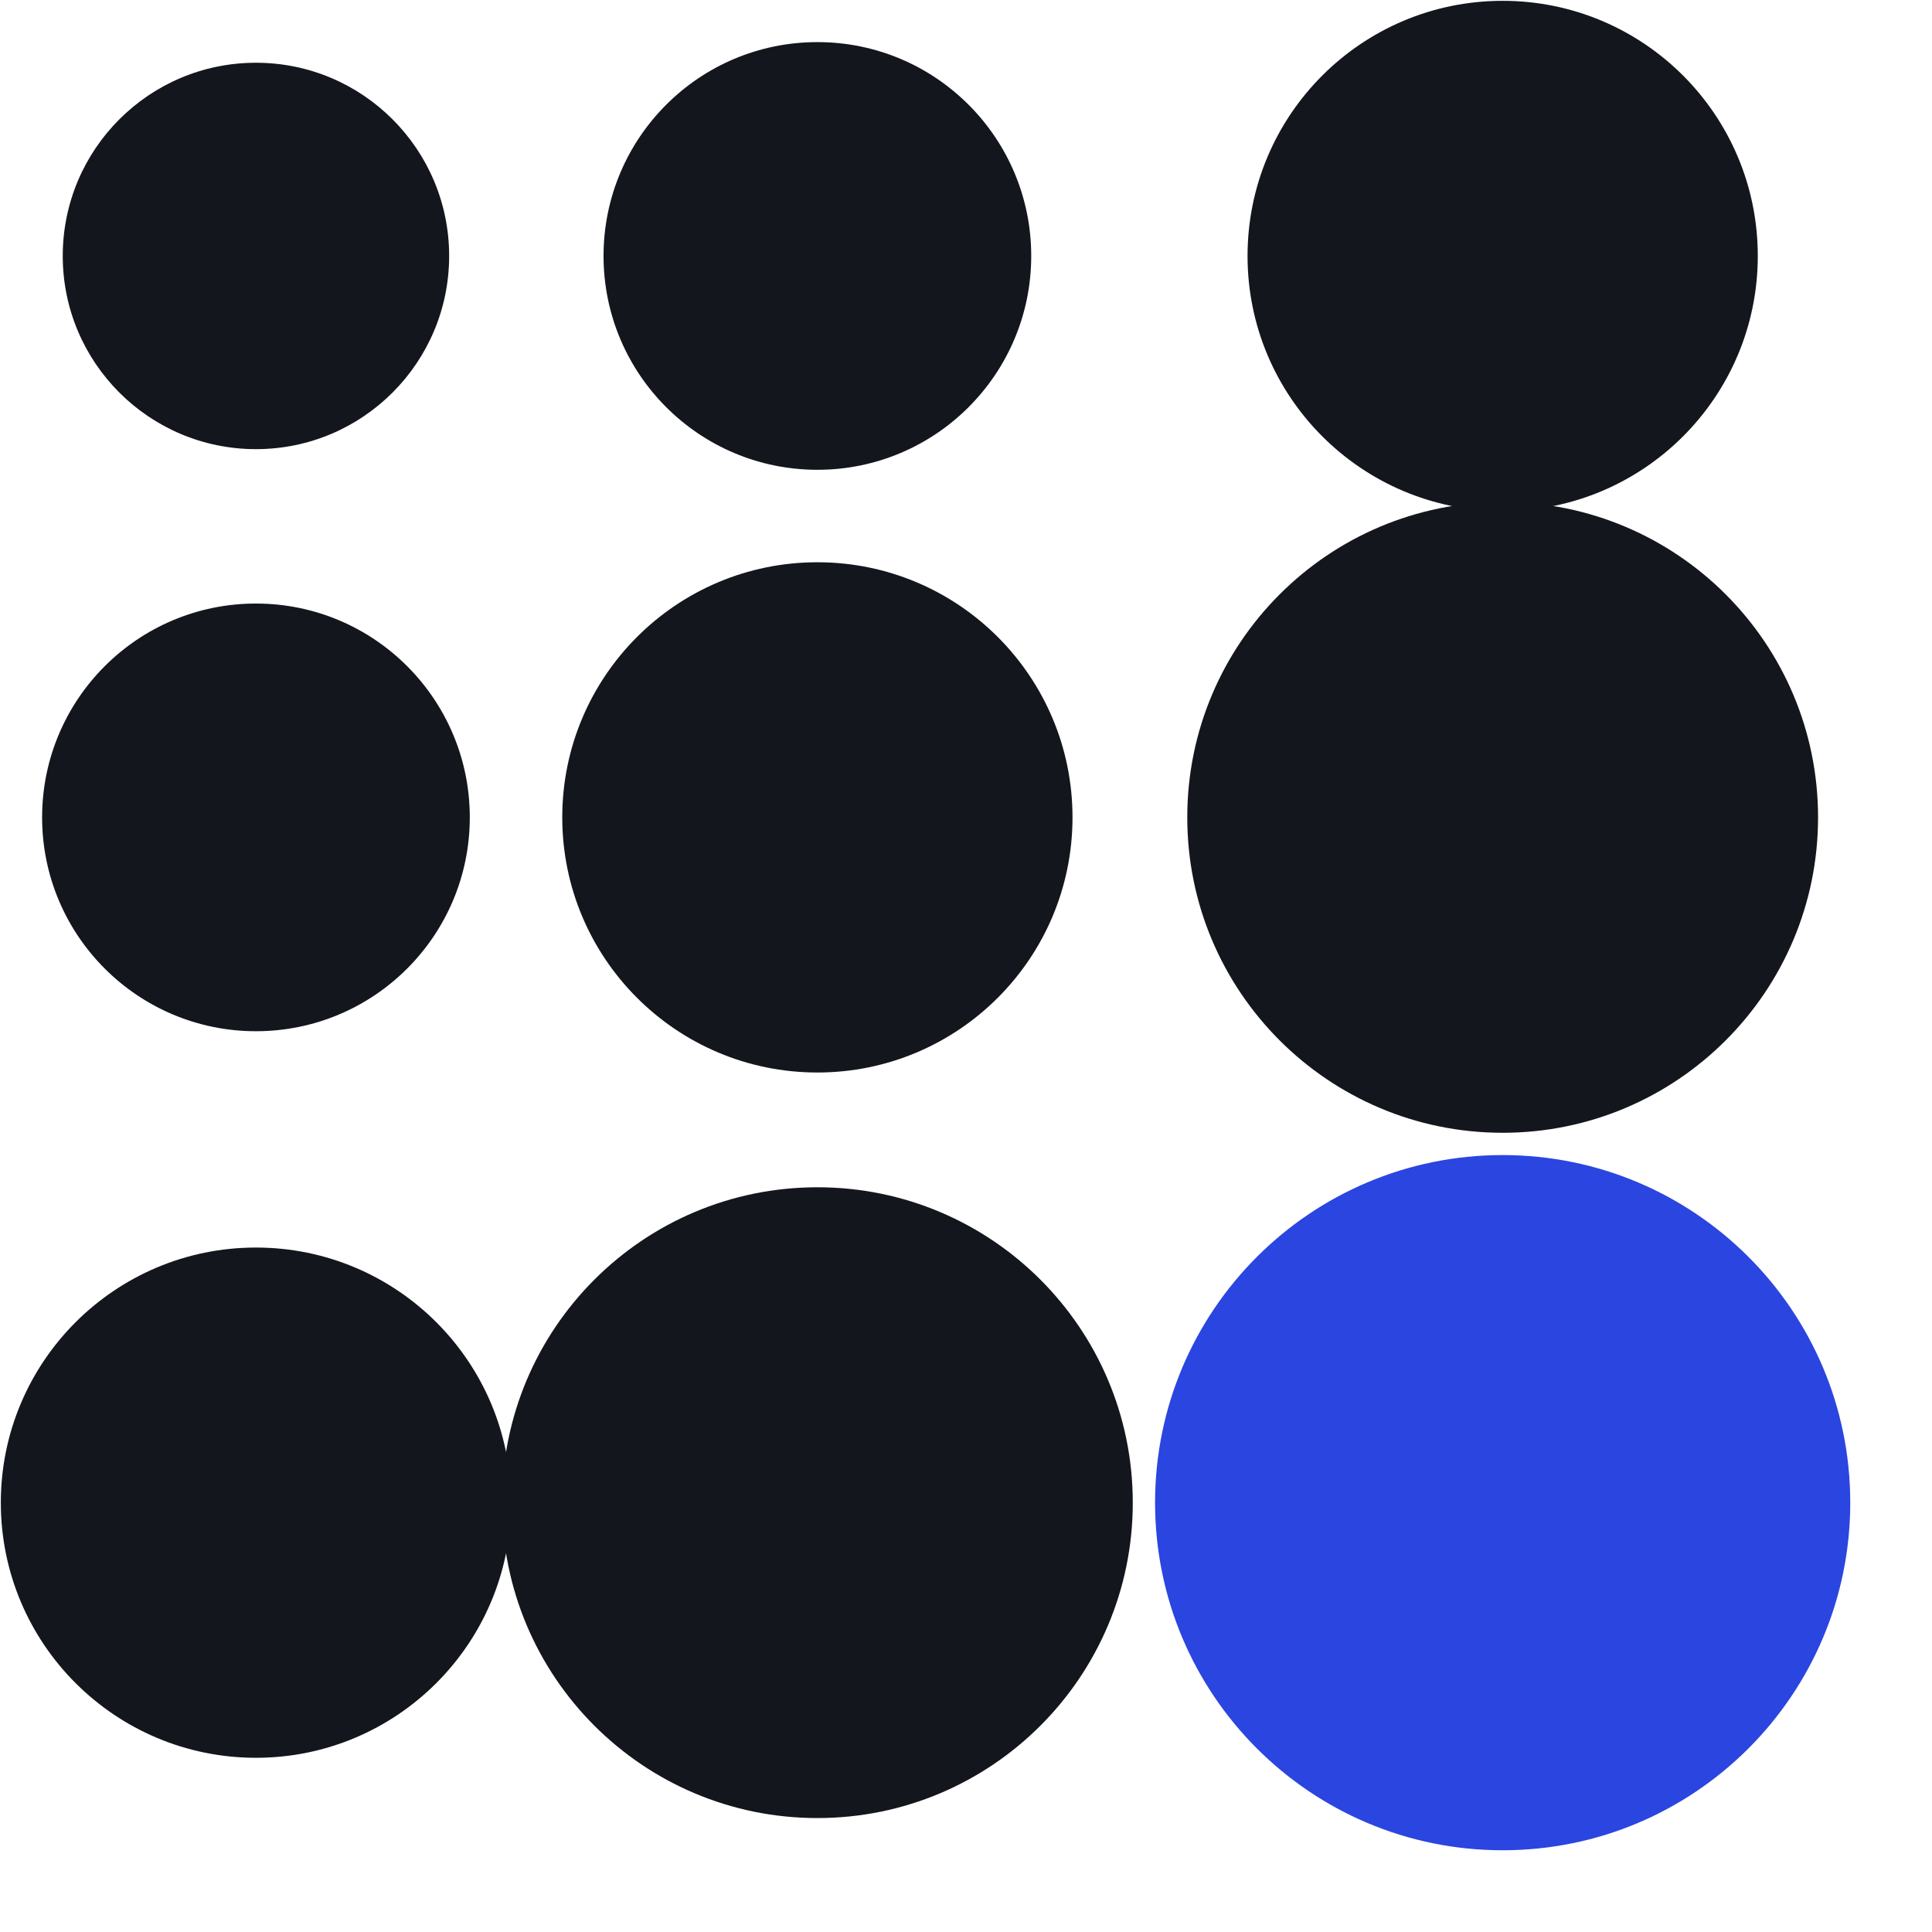
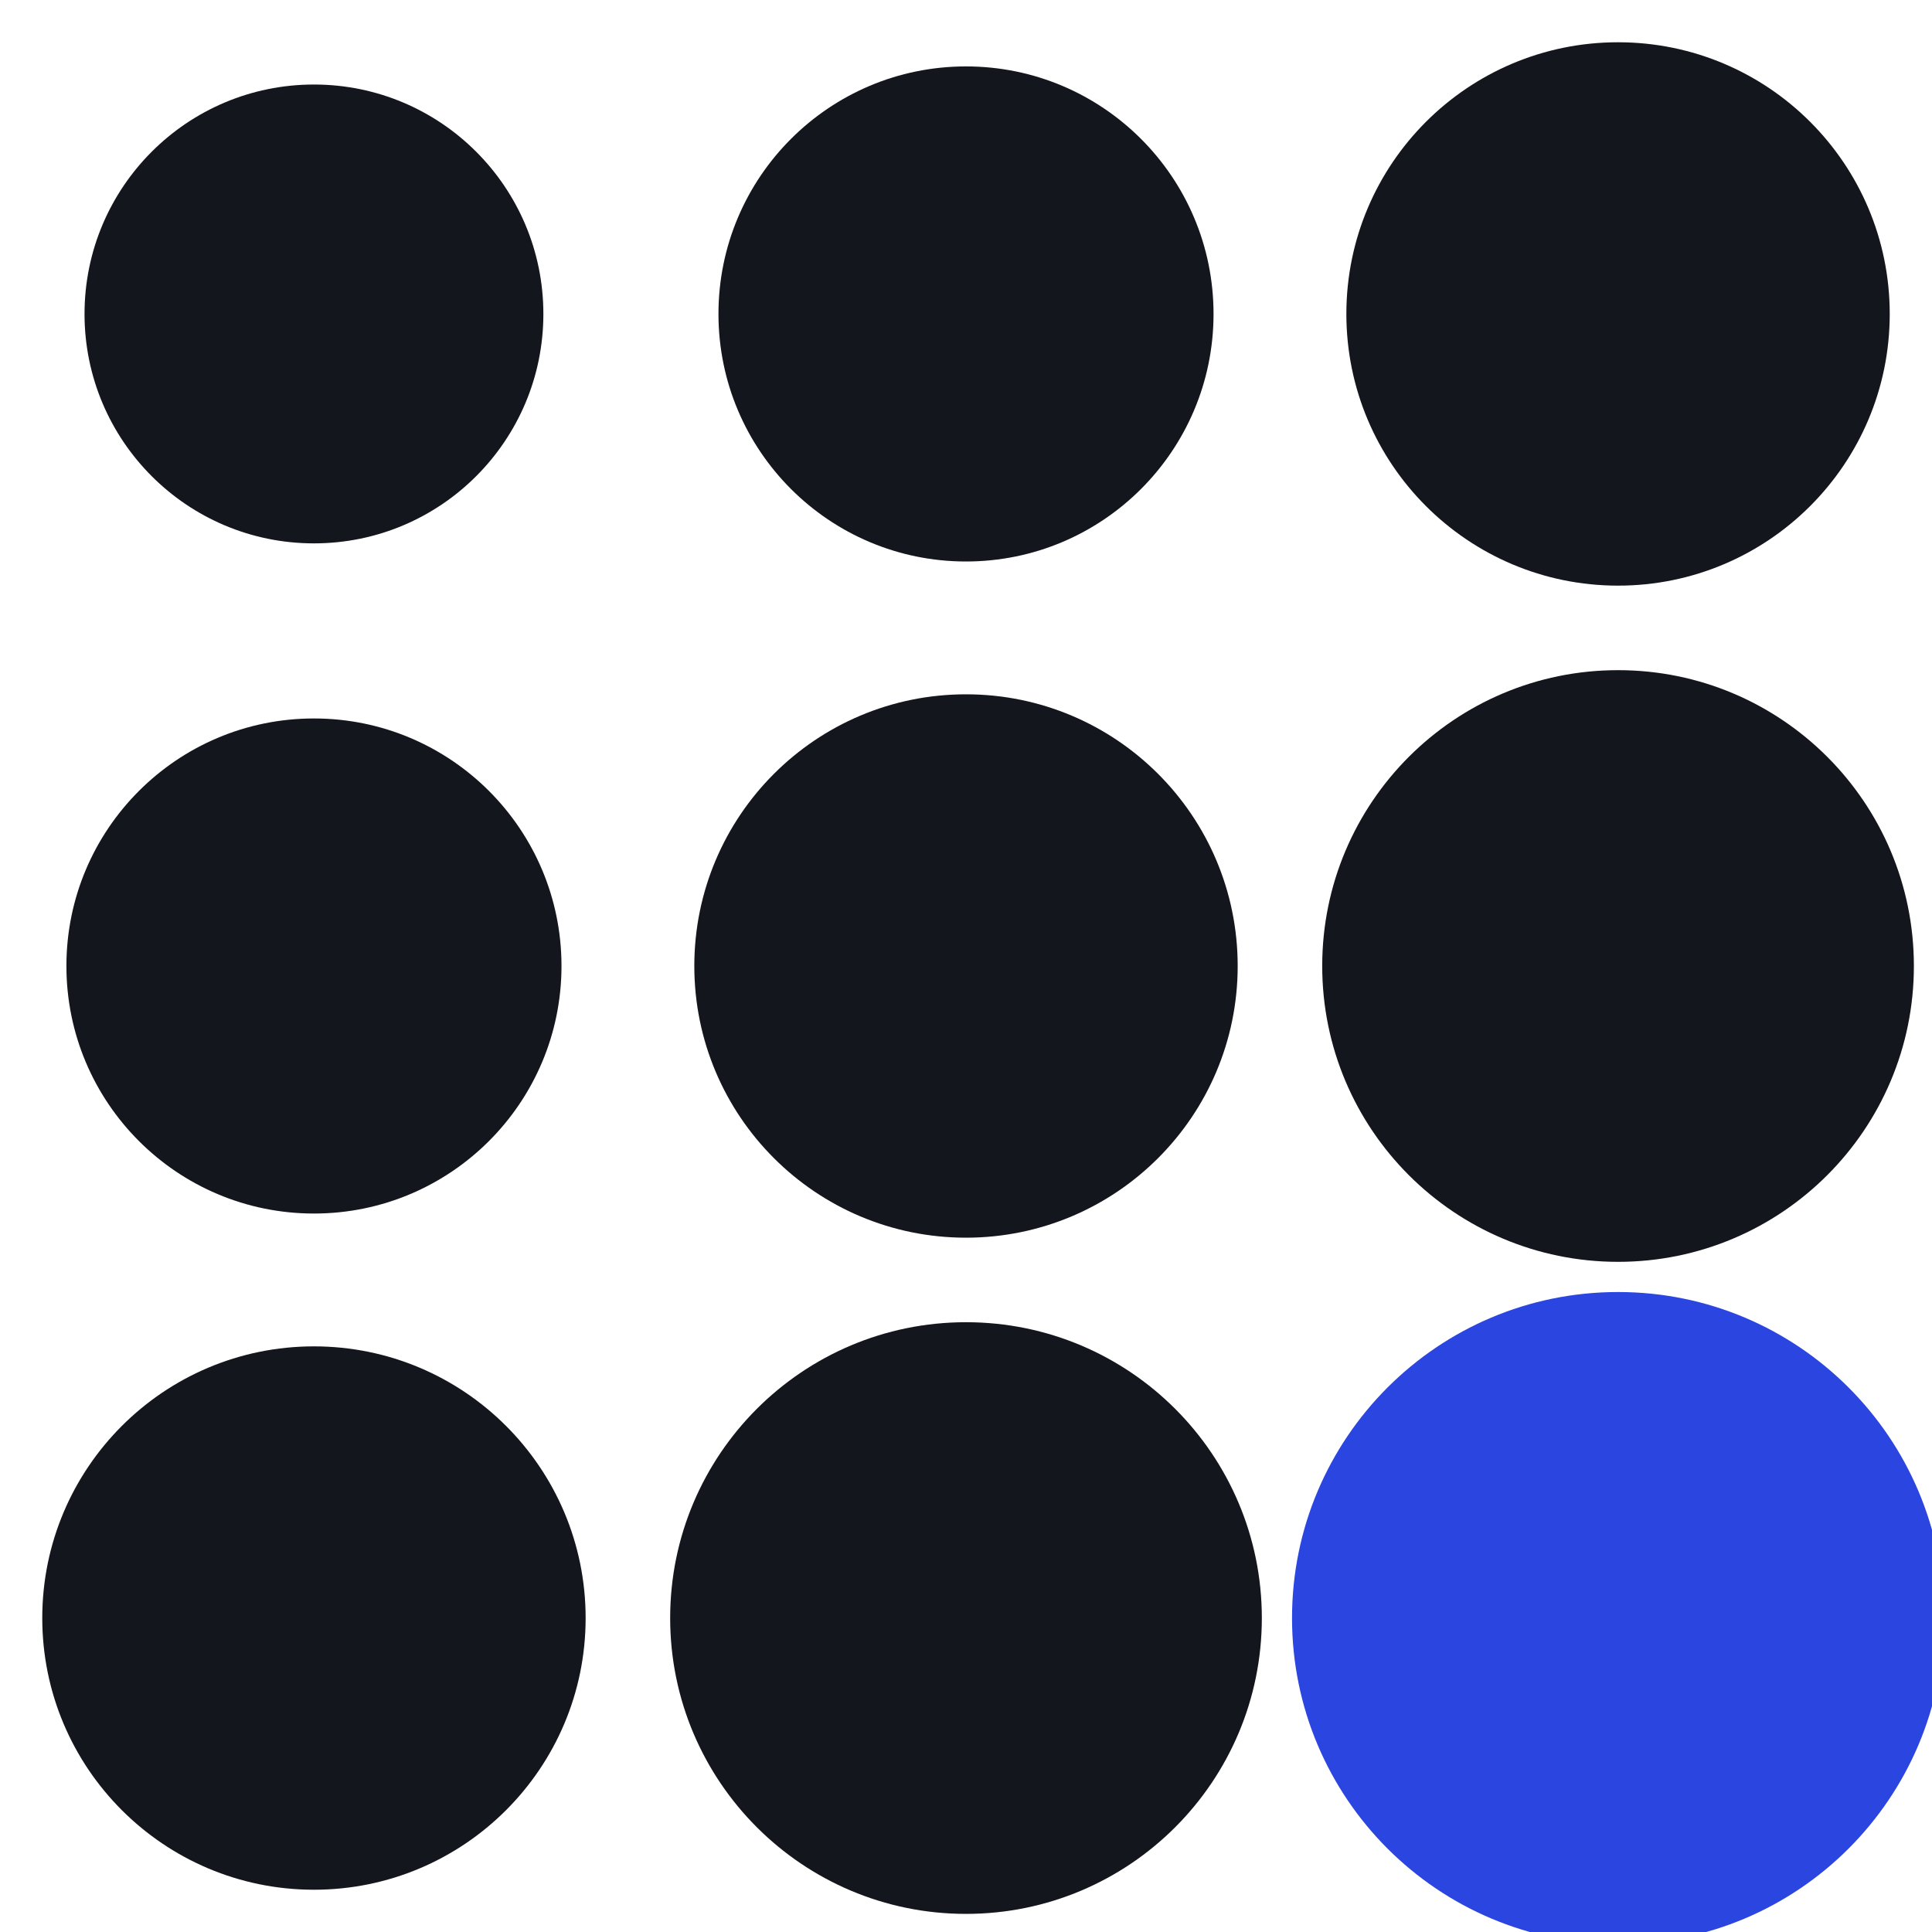
- <svg xmlns="http://www.w3.org/2000/svg" width="16" height="16" viewBox="0.3 0.3 23.4 23.4" role="img" aria-label="pooled.run">
+ <svg xmlns="http://www.w3.org/2000/svg" width="16" height="16" viewBox="0 0 16 16" role="img" aria-label="pooled.run">
  <style>circle{fill:#14161D}.lit{fill:#2A45E0}@media (prefers-color-scheme:dark){circle{fill:#EEF0F6}.lit{fill:#7F93FF}}</style>
-   <circle cx="3.4" cy="3.4" r="2.34" />
-   <circle cx="10.2" cy="3.4" r="2.59" />
-   <circle cx="18.5" cy="3.4" r="3.09" />
-   <circle cx="3.4" cy="10.2" r="2.59" />
-   <circle cx="10.2" cy="10.2" r="3.09" />
-   <circle cx="18.5" cy="10.2" r="3.82" />
-   <circle cx="3.4" cy="18.5" r="3.09" />
-   <circle cx="10.2" cy="18.5" r="3.82" />
-   <circle class="lit" cx="18.5" cy="18.5" r="4.21" />
+   <circle cx="2.6" cy="2.6" r="1.9" />
+   <circle cx="8" cy="2.6" r="2.05" />
+   <circle cx="13.4" cy="2.6" r="2.25" />
+   <circle cx="2.6" cy="8" r="2.05" />
+   <circle cx="8" cy="8" r="2.25" />
+   <circle cx="13.4" cy="8" r="2.45" />
+   <circle cx="2.6" cy="13.4" r="2.25" />
+   <circle cx="8" cy="13.4" r="2.45" />
+   <circle class="lit" cx="13.4" cy="13.4" r="2.7" />
</svg>
